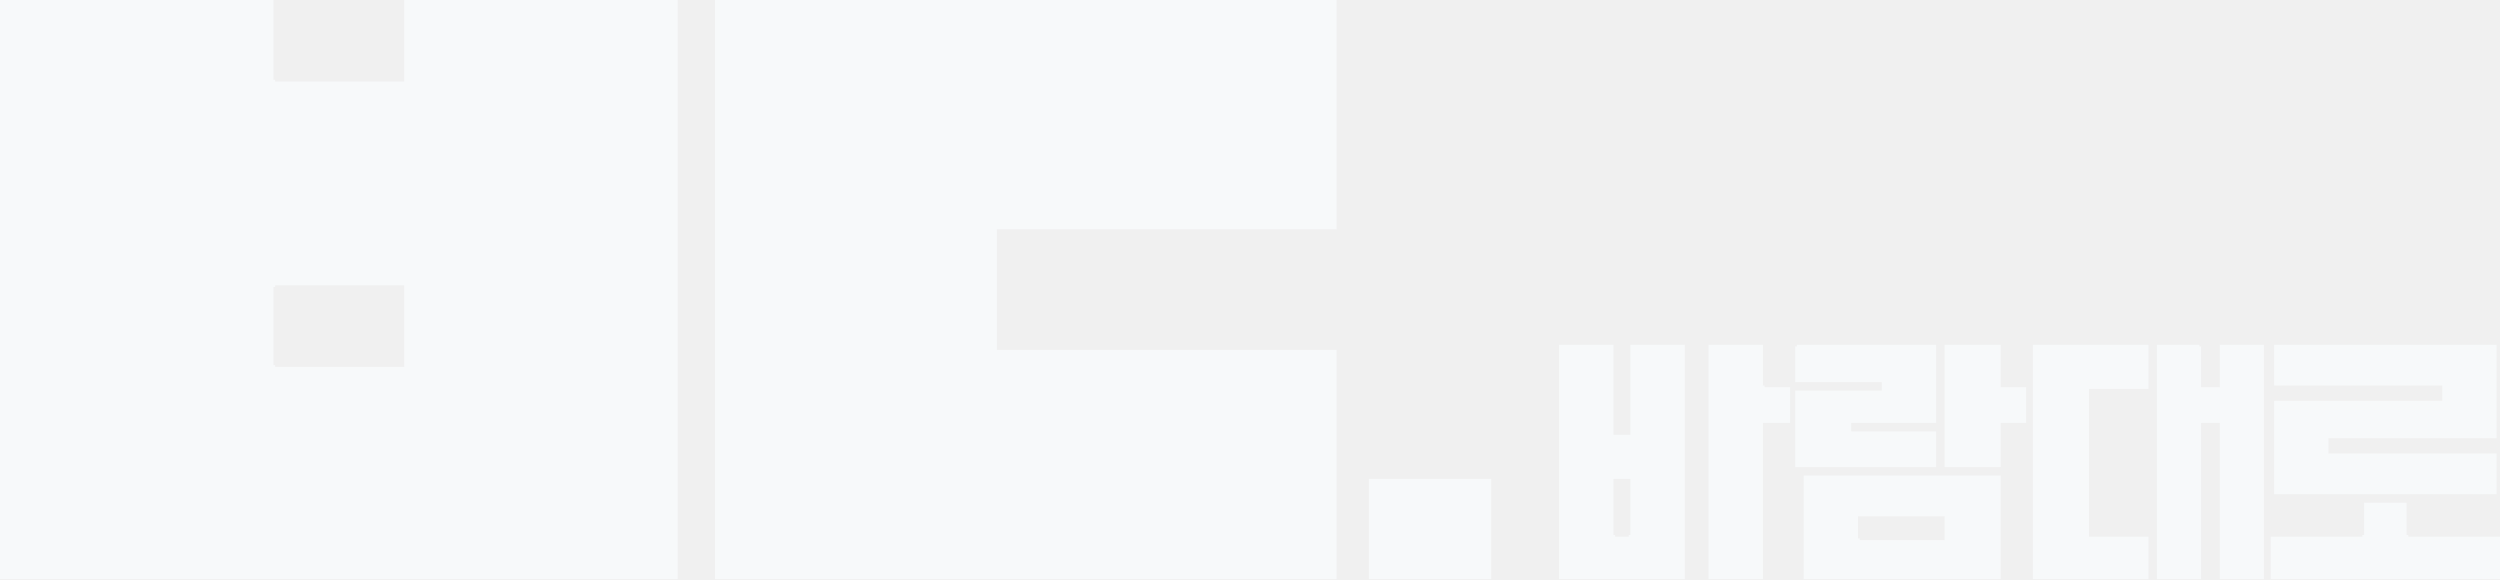
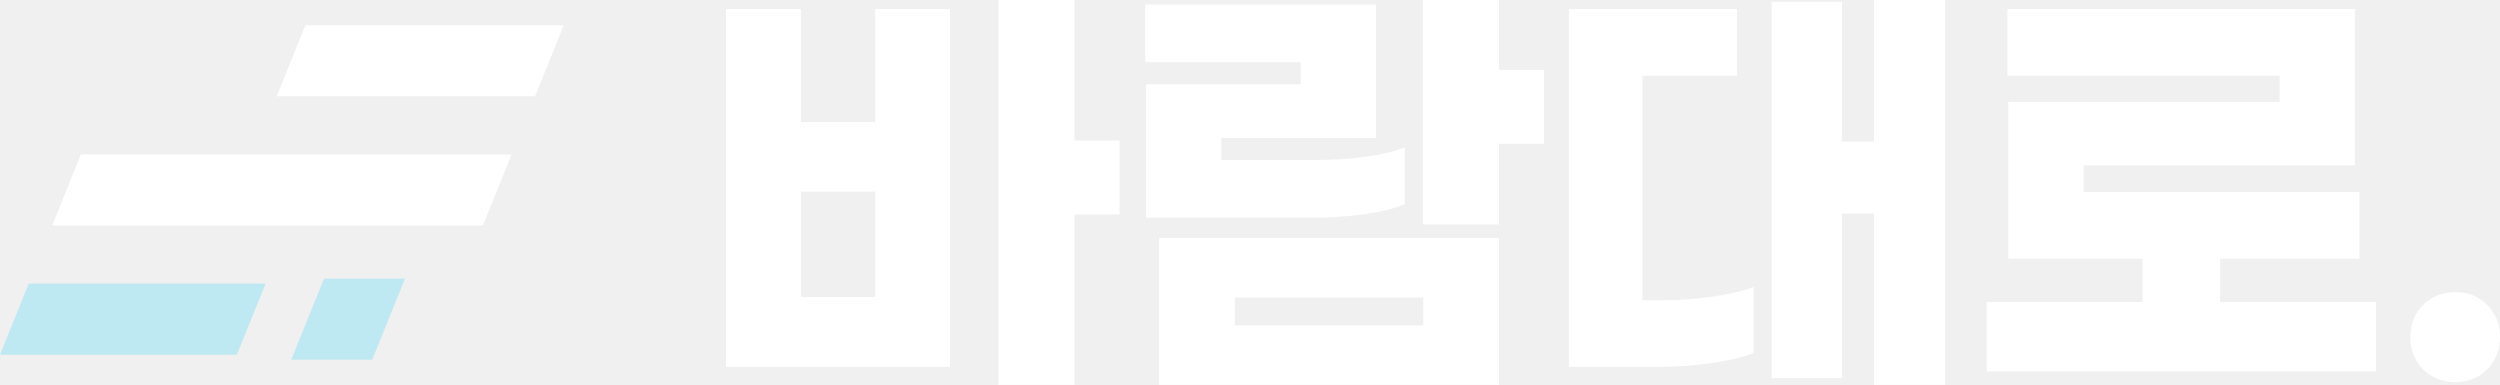
- <svg xmlns="http://www.w3.org/2000/svg" viewBox="0 0 1472 341" width="1472" height="341" role="img" aria-label="바람대로">
-   <g fill="#F7F9FA" fill-rule="nonzero">
-     <path d="M0 0 L161 0 L161 47 L162 47 L162 48 L238 48 L238 0 L399 0 L399 341 L0 341 Z M421 0 L787 0 L787 135 L587 135 L587 206 L787 206 L787 341 L421 341 Z M162 168 L162 169 L161 169 L161 215 L162 215 L162 216 L238 216 L238 168 Z M918 203 L950 203 L950 256 L960 256 L960 203 L992 203 L992 341 L918 341 Z M1006 203 L1038 203 L1038 227 L1039 227 L1039 228 L1054 228 L1054 249 L1038 249 L1038 341 L1006 341 Z M1058 203 L1140 203 L1140 249 L1090 249 L1090 254 L1140 254 L1140 275 L1057 275 L1057 230 L1108 230 L1108 225 L1057 225 L1057 204 L1058 204 Z M1145 203 L1178 203 L1178 228 L1193 228 L1193 249 L1178 249 L1178 275 L1145 275 Z M1197 203 L1265 203 L1265 229 L1230 229 L1230 316 L1265 316 L1265 341 L1197 341 Z M1270 203 L1295 203 L1295 204 L1296 204 L1296 228 L1307 228 L1307 203 L1333 203 L1333 341 L1307 341 L1307 249 L1296 249 L1296 341 L1270 341 Z M1339 203 L1470 203 L1470 258 L1371 258 L1371 267 L1470 267 L1470 291 L1339 291 L1339 236 L1438 236 L1438 227 L1339 227 Z M1062 280 L1178 280 L1178 341 L1062 341 Z M950 282 L950 315 L951 315 L951 316 L959 316 L959 315 L960 315 L960 282 Z M806 282 L878 282 L878 341 L806 341 Z M1392 296 L1417 296 L1417 315 L1418 315 L1418 316 L1472 316 L1472 341 L1337 341 L1337 316 L1391 316 L1391 315 L1392 315 Z M1094 304 L1094 317 L1095 317 L1095 318 L1145 318 L1145 304 Z" />
-   </g>
+ <svg xmlns="http://www.w3.org/2000/svg" viewBox="-153.29 -75.00 554.69 85.40" role="img" aria-label="바람대로">
+   <polygon fill="#FFFFFF" points="-85.53,-69.40 -28.20,-69.40 -34.57,-53.64 -91.90,-53.64" />
+   <polygon fill="#FFFFFF" points="-135.34,-40.74 -39.78,-40.74 -46.15,-24.97 -141.71,-24.97" />
+   <polygon fill="#BFE9F2" points="-146.92,-12.07 -94.36,-12.07 -100.73,3.70 -153.29,3.70" />
+   <polygon fill="#BFE9F2" points="-81.41,-13.17 -63.43,-13.17 -70.69,4.80 -88.67,4.80" />
+   <path fill="#FFFFFF" d="M95.1 -43.8H85.1V-75.0H68.2V10.4H85.1V-27.4H95.1ZM40.9 -47.9H24.4V-73.0H7.8V6.4H57.5V-73.0H40.9ZM24.4 -9.1V-32.5H40.9V-9.1ZM189.3 -59.5H179.3V-75.0H162.4V-25.2H179.3V-43.1H189.3ZM101.0 -56.3V-26.7H138.0C146.0 -26.7 154.0 -27.8 158.4 -29.7V-42.3C153.9 -40.5 146.4 -39.5 138.7 -39.5H117.7V-44.4H152.0V-74.0H100.8V-61.2H135.3V-56.3ZM103.9 10.4H179.3V-22.2H103.9ZM120.7 -9.0H162.5V-2.8H120.7ZM262.5 -75.0V-43.6H255.4V-74.6H239.8V8.9H255.4V-27.6H262.5V10.4H278.3V-75.0ZM211.1 -8.4V-58.2H232.1V-73.0H194.8V6.4H214.4C221.6 6.4 230.7 5.4 235.8 3.3V-11.3C230.6 -9.4 222.6 -8.4 215.9 -8.4ZM339.3 -8.0V-17.6H370.2V-32.4H309.0V-38.3H369.2V-73.0H292.1V-58.2H352.5V-52.4H292.3V-17.6H322.1V-8.0H287.5V7.4H373.9V-8.0ZM391.5 -10.2C385.7 -10.2 381.5 -5.9 381.5 -0.2C381.5 5.5 385.7 9.8 391.5 9.8C397.2 9.8 401.4 5.5 401.4 -0.2C401.4 -5.9 397.2 -10.2 391.5 -10.2Z" />
</svg>
